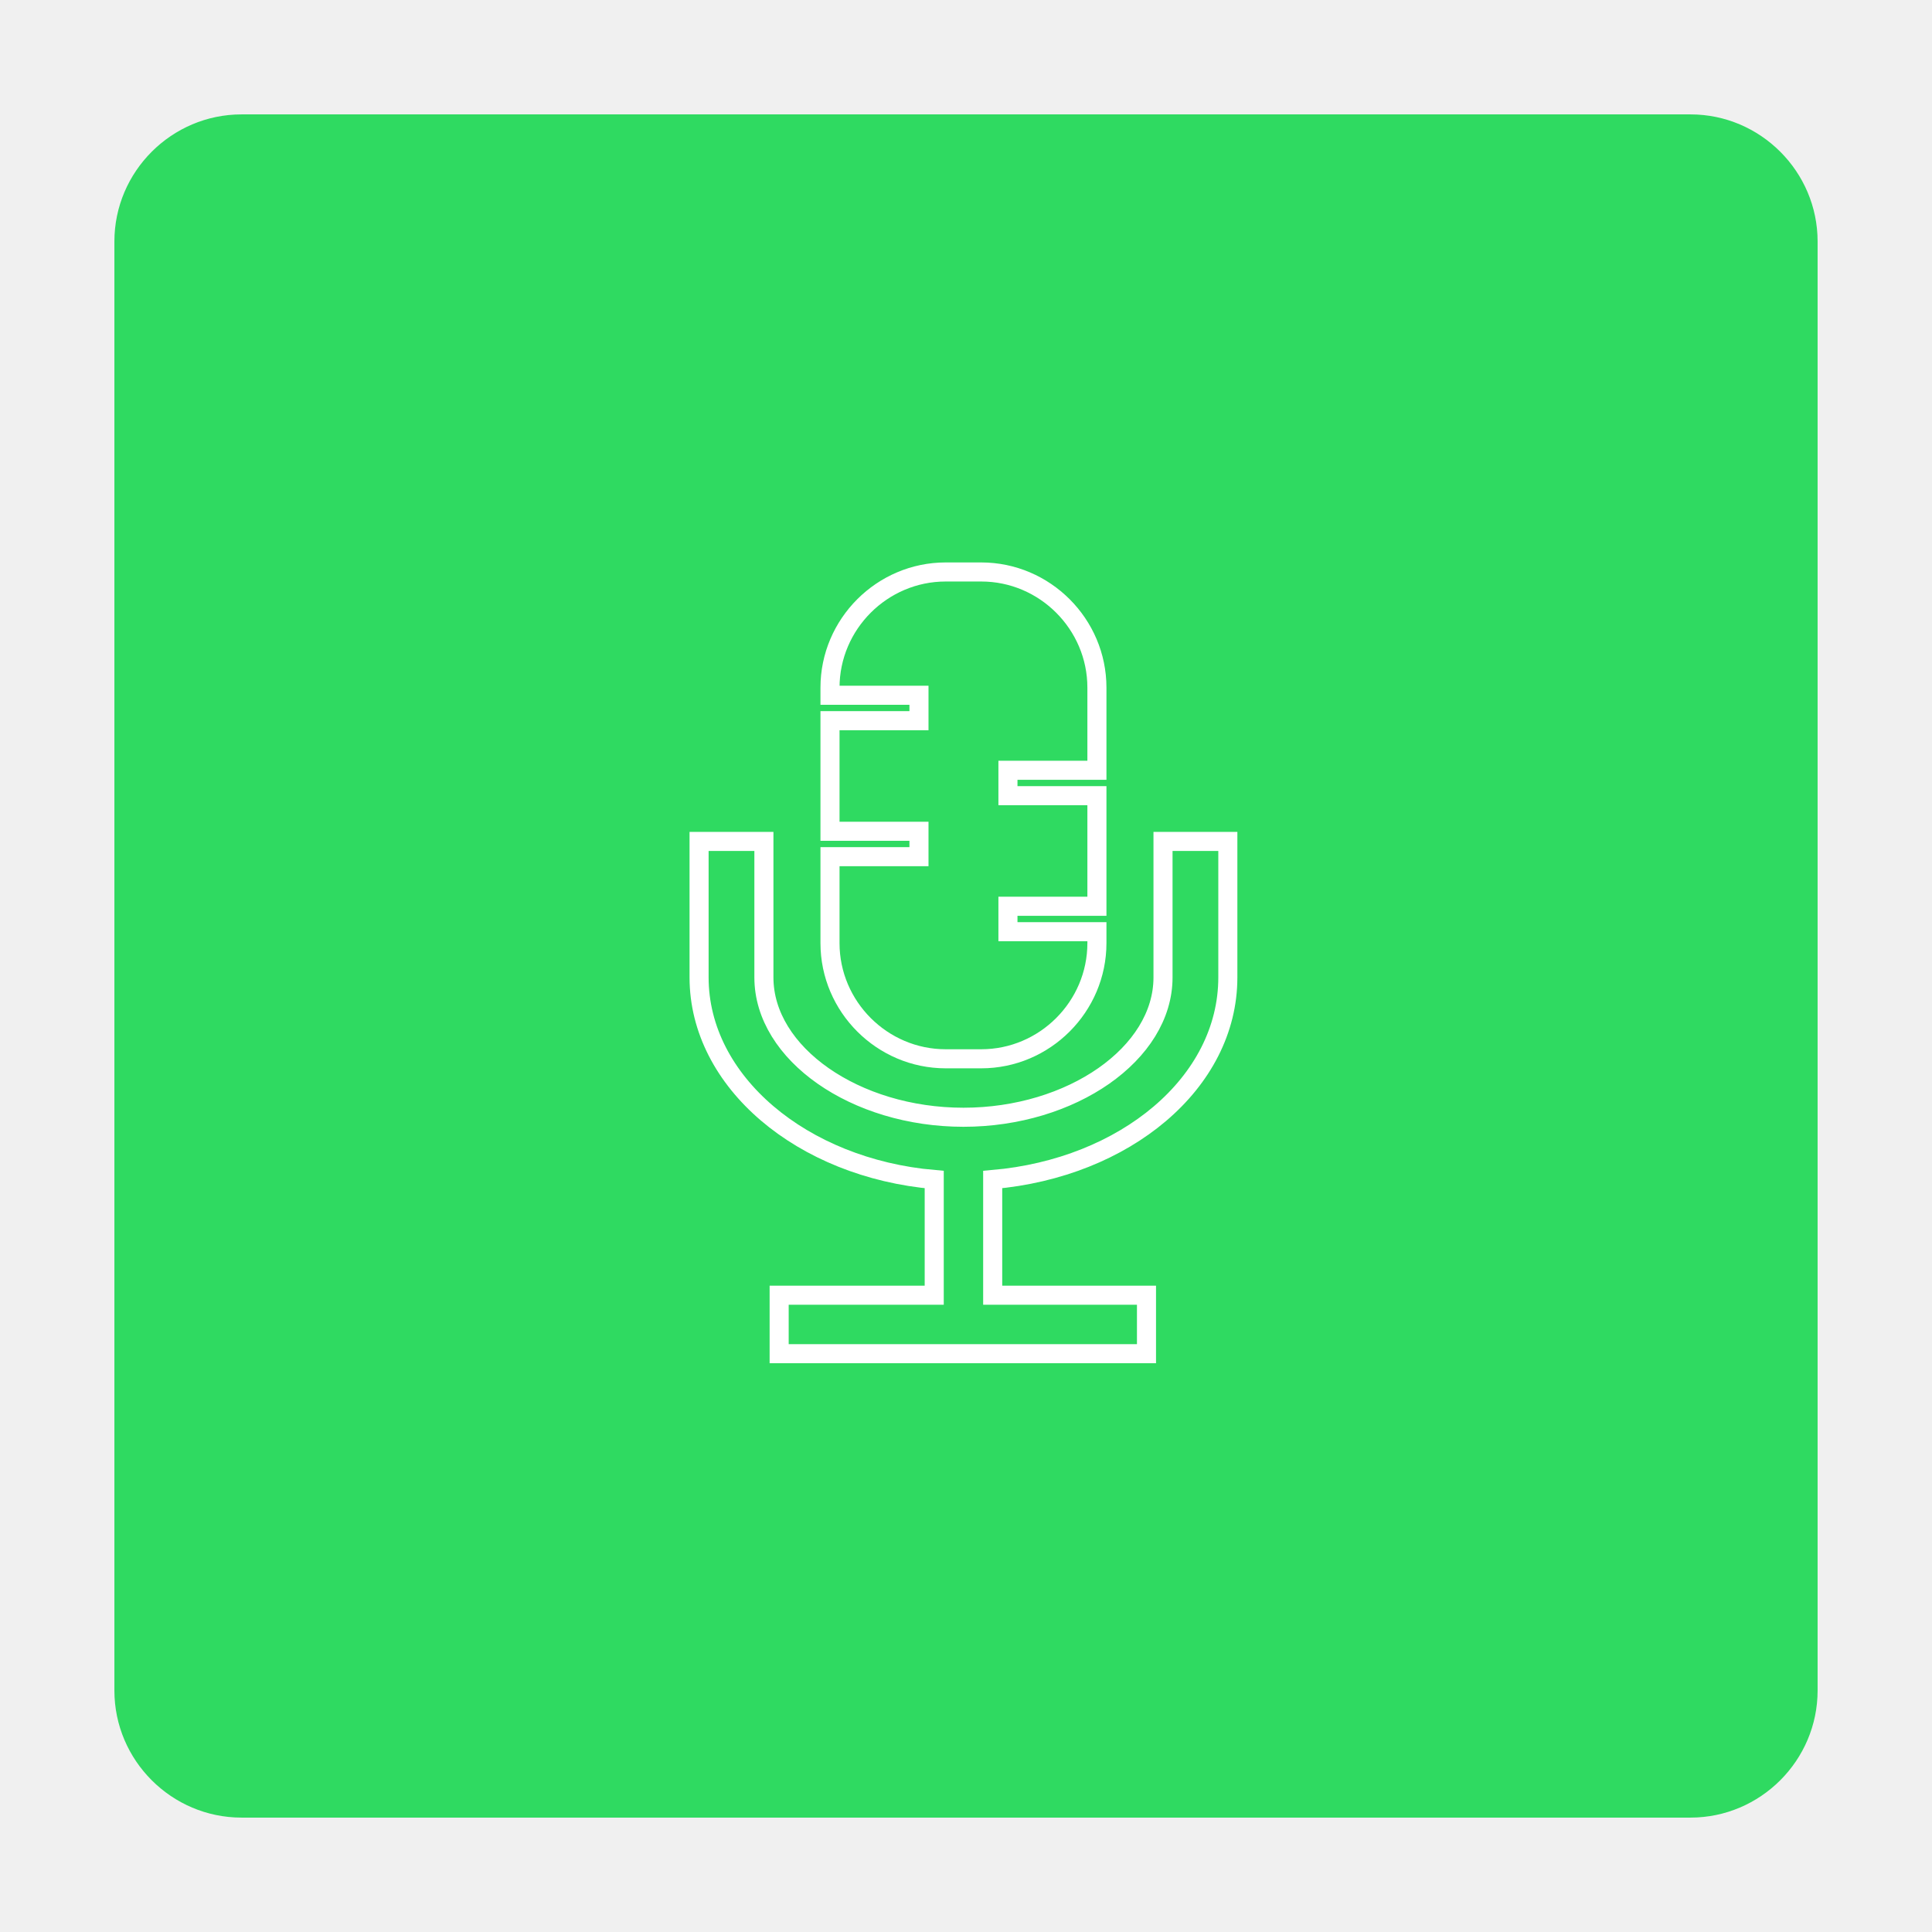
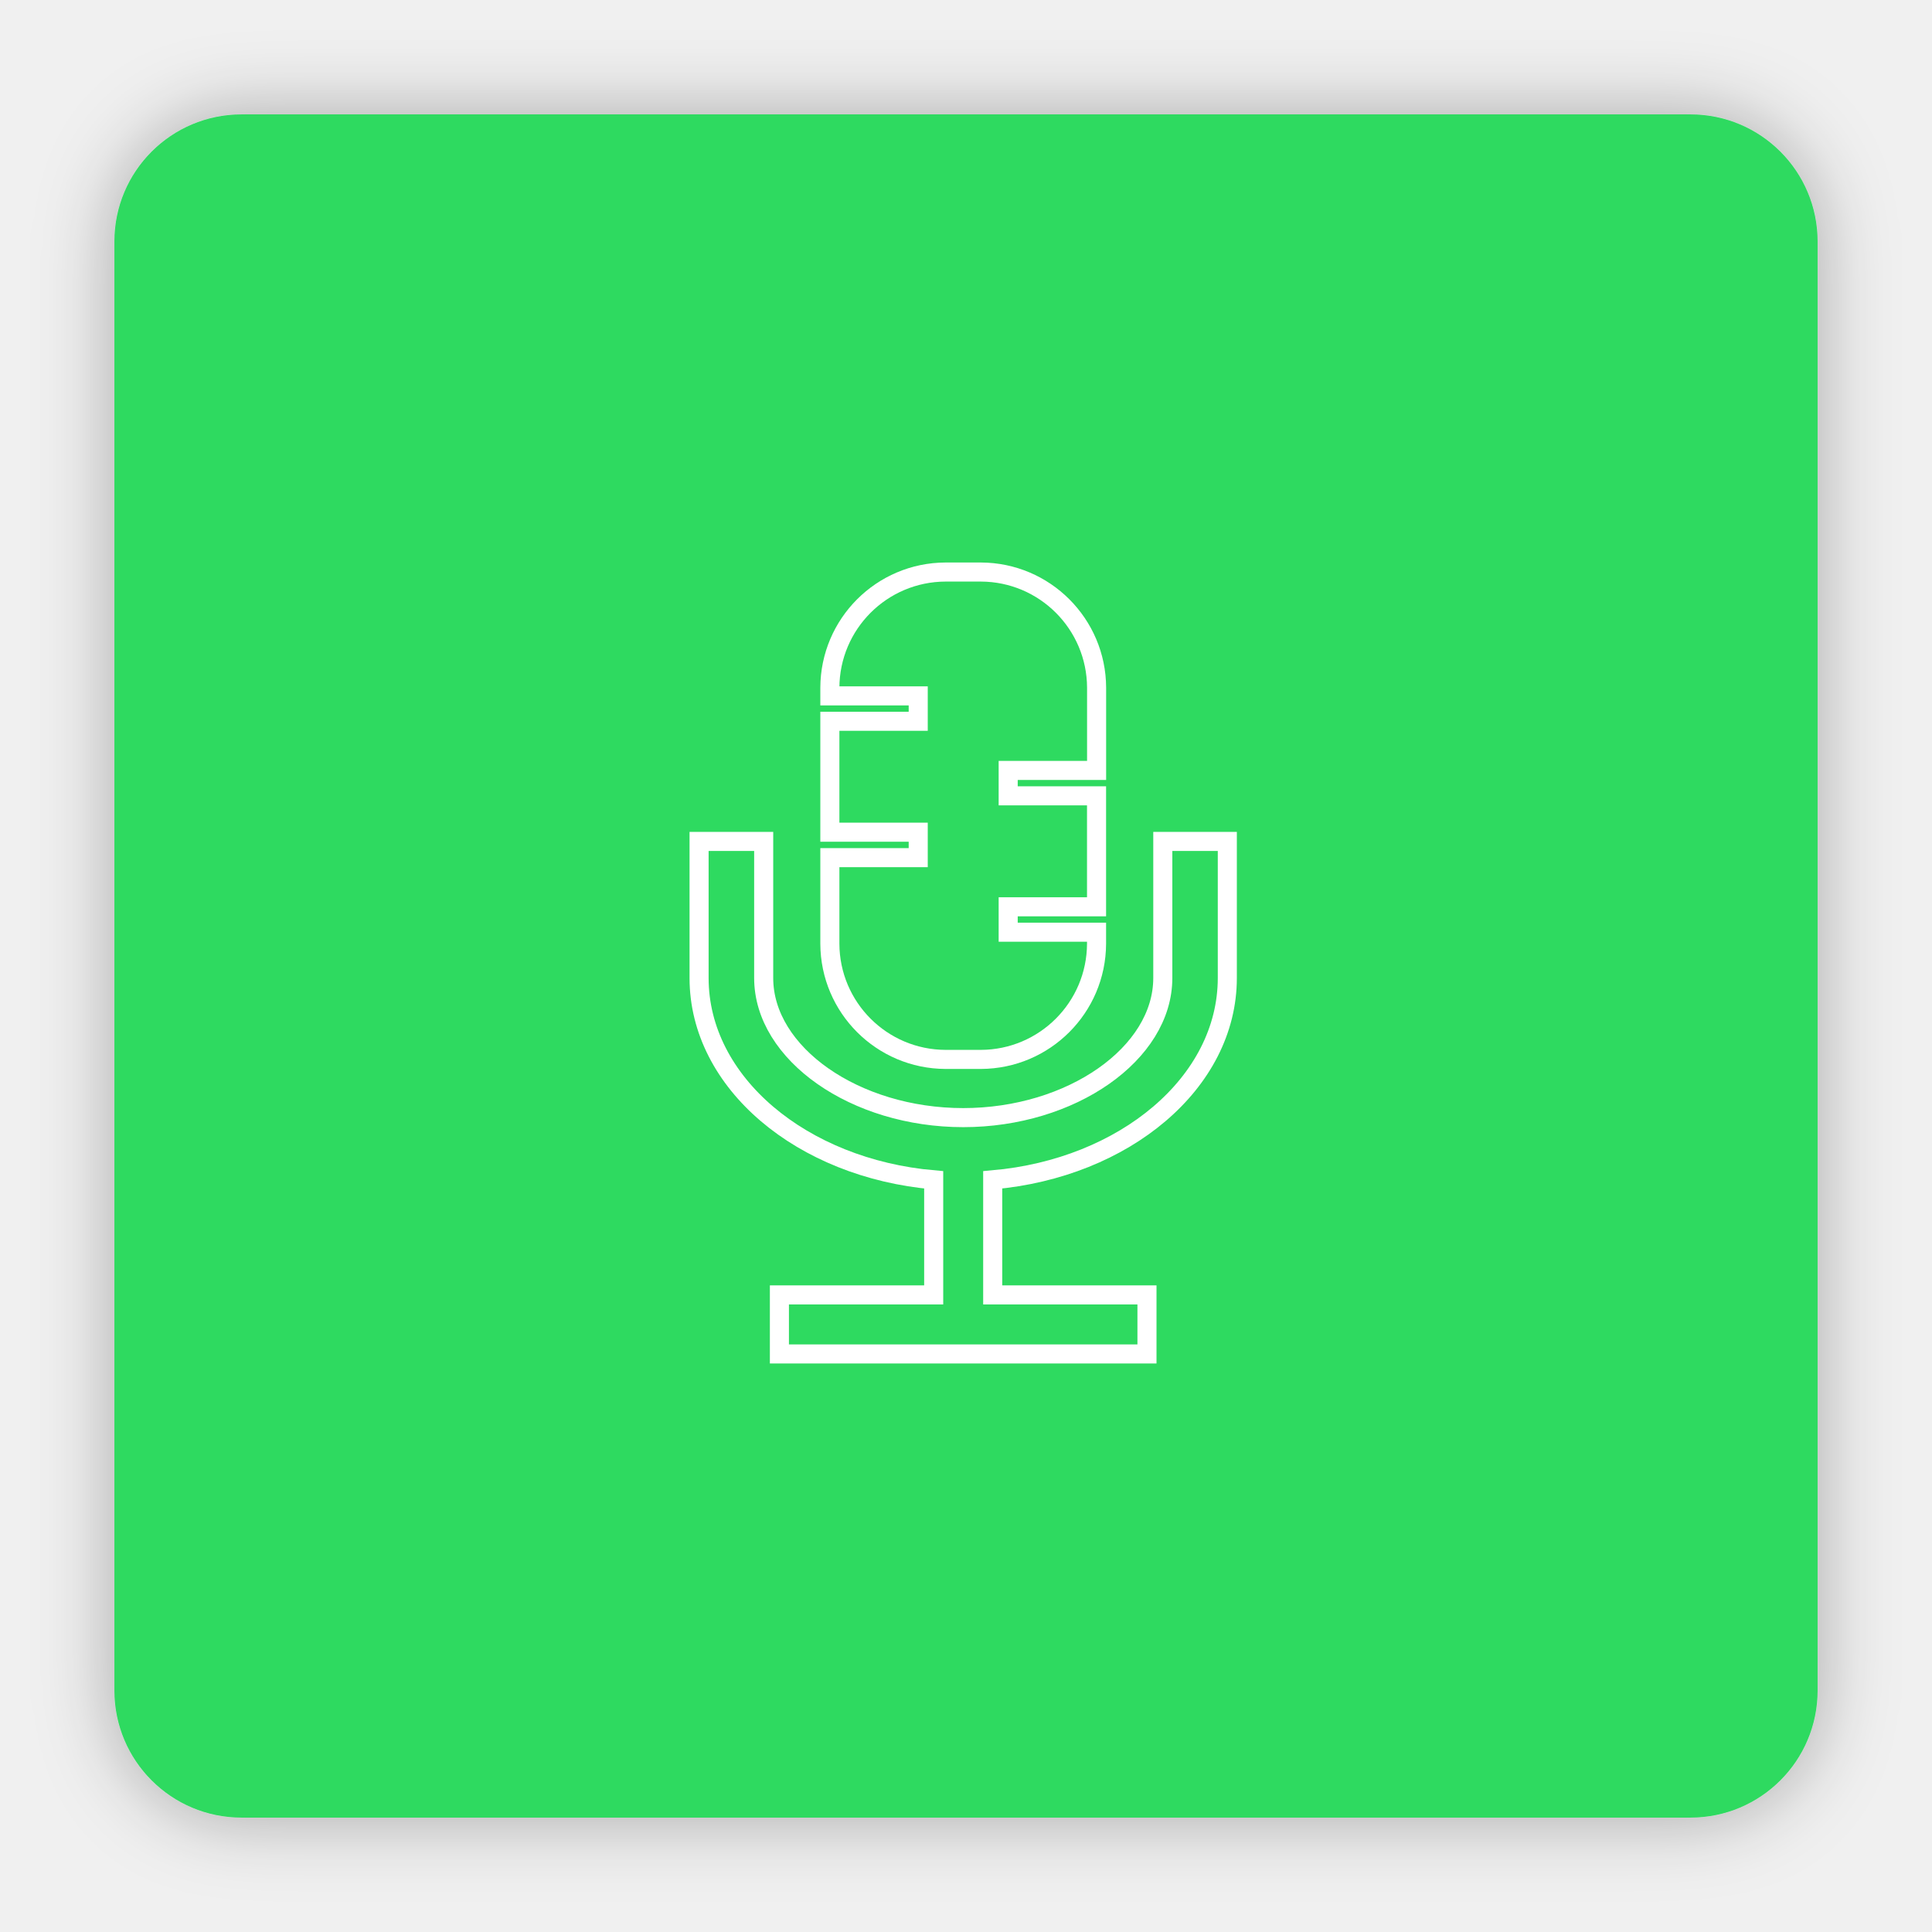
- <svg xmlns="http://www.w3.org/2000/svg" version="1.1" id="Layer_1" x="0px" y="0px" viewBox="0 0 152 152" style="enable-background:new 0 0 152 152;" xml:space="preserve">
-   <style type="text/css">
- 	.st0{fill:#2FDA61;}
- 	.st1{fill:none;stroke:#FFFFFF;stroke-width:1.5;}
- </style>
-   <g id="Group_909" transform="translate(-1391 -327)">
-     <g transform="matrix(1, 0, 0, 1, 1391, 327)">
-       <path id="Rectangle_937-2" class="st0" d="M19,9h114c5.5,0,10,4.5,10,10v114c0,5.5-4.5,10-10,10H19c-5.5,0-10-4.5-10-10V19    C9,13.5,13.5,9,19,9z" />
+ <svg xmlns="http://www.w3.org/2000/svg" width="152" height="152" viewBox="0 0 152 152">
+   <defs>
+     <filter id="Rectangle_937" x="0" y="0" width="152" height="152" filterUnits="userSpaceOnUse">
+       <feOffset input="SourceAlpha" />
+       <feGaussianBlur stdDeviation="3" result="blur" />
+       <feFlood flood-opacity="0.302" />
+       <feComposite operator="in" in2="blur" />
+       <feComposite in="SourceGraphic" />
+     </filter>
+   </defs>
+   <g id="SPEAKER" transform="translate(-1391 -327)">
+     <g transform="matrix(1, 0, 0, 1, 1391, 327)" filter="url(#Rectangle_937)">
+       <rect id="Rectangle_937-2" data-name="Rectangle 937" width="134" height="134" rx="10" transform="translate(9 9)" fill="#2fda61" />
    </g>
-     <g id="Group_751" transform="translate(1446 372)">
-       <path id="Path_10" class="st1" d="M36.5,21.2v10.7c0,6-7.2,11-15.7,11s-15.7-5-15.7-11V21.2H0v10.7c0,8.2,8.1,15,18.5,15.9v9.1    H6.3v4.6h28.9v-4.6H23.1v-9.1c10.4-0.9,18.5-7.6,18.5-15.9V21.2H36.5z" />
-       <path id="Path_11" class="st1" d="M31.3,15.6V9.1c0-5-4.1-9.1-9.1-9.1h-2.8c-5,0-9.1,4.1-9.1,9.1v0.6h7v2h-7v8.7h7v2h-7v6.8    c0,5,4.1,9.1,9.1,9.1h2.8c5,0,9.1-4.1,9.1-9.1v-0.9h-7v-2h7v-8.7h-7v-2H31.3z" />
+     <g id="Group_751" data-name="Group 751" transform="translate(1446 372)">
+       <path id="Path_10" data-name="Path 10" d="M773.933,201.462v10.747c0,5.953-7.193,10.984-15.7,10.984s-15.7-5.031-15.7-10.984V201.462H737.45v10.747c0,8.243,8.1,14.974,18.458,15.879v9.052H743.77v4.644h28.918V237.14H760.551v-9.052c10.355-.905,18.458-7.636,18.458-15.879V201.462Z" transform="translate(-737.45 -180.264)" fill="none" stroke="#fff" stroke-width="1.5" />
+       <path id="Path_11" data-name="Path 11" d="M779.286,174.108V167.6a9.131,9.131,0,0,0-9.1-9.1H767.4a9.131,9.131,0,0,0-9.1,9.1v.642h6.952v2h-6.952v8.728h6.952v2h-6.952v6.774a9.131,9.131,0,0,0,9.1,9.1h2.782a9.132,9.132,0,0,0,9.1-9.1v-.908h-6.952v-2h6.952v-8.728h-6.952v-2Z" transform="translate(-748.011 -158.495)" fill="none" stroke="#fff" stroke-width="1.5" />
    </g>
  </g>
</svg>
